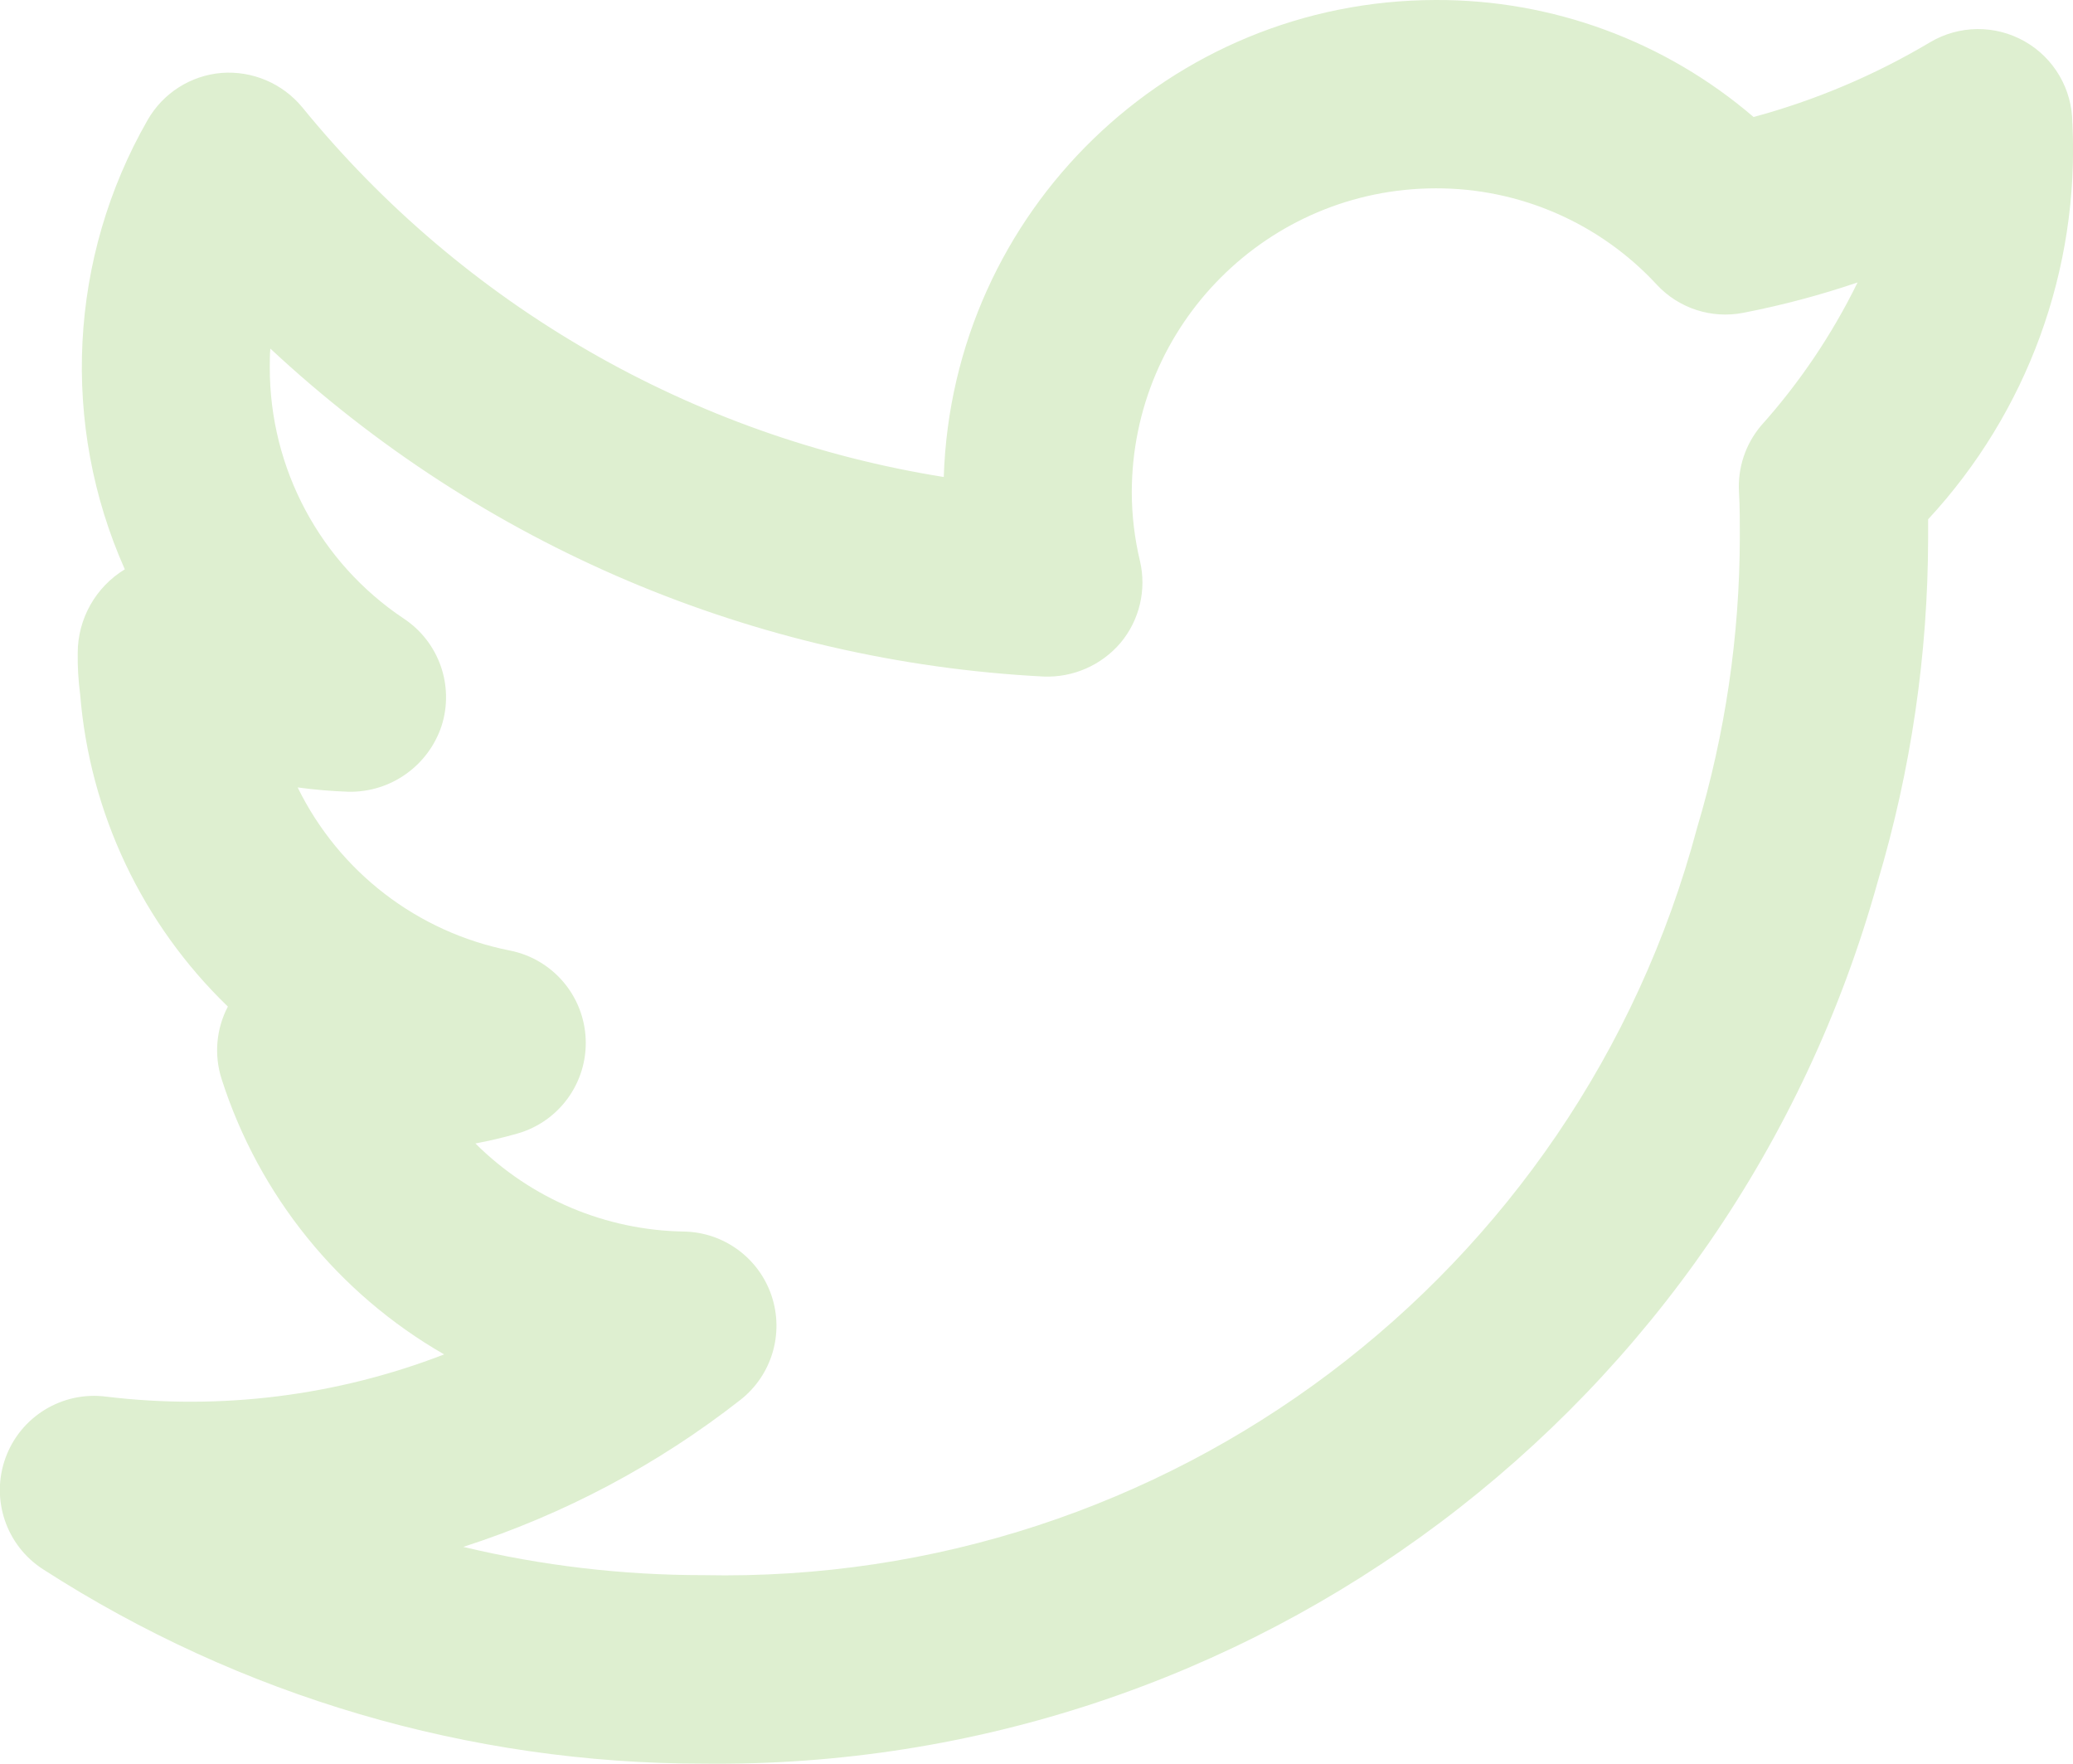
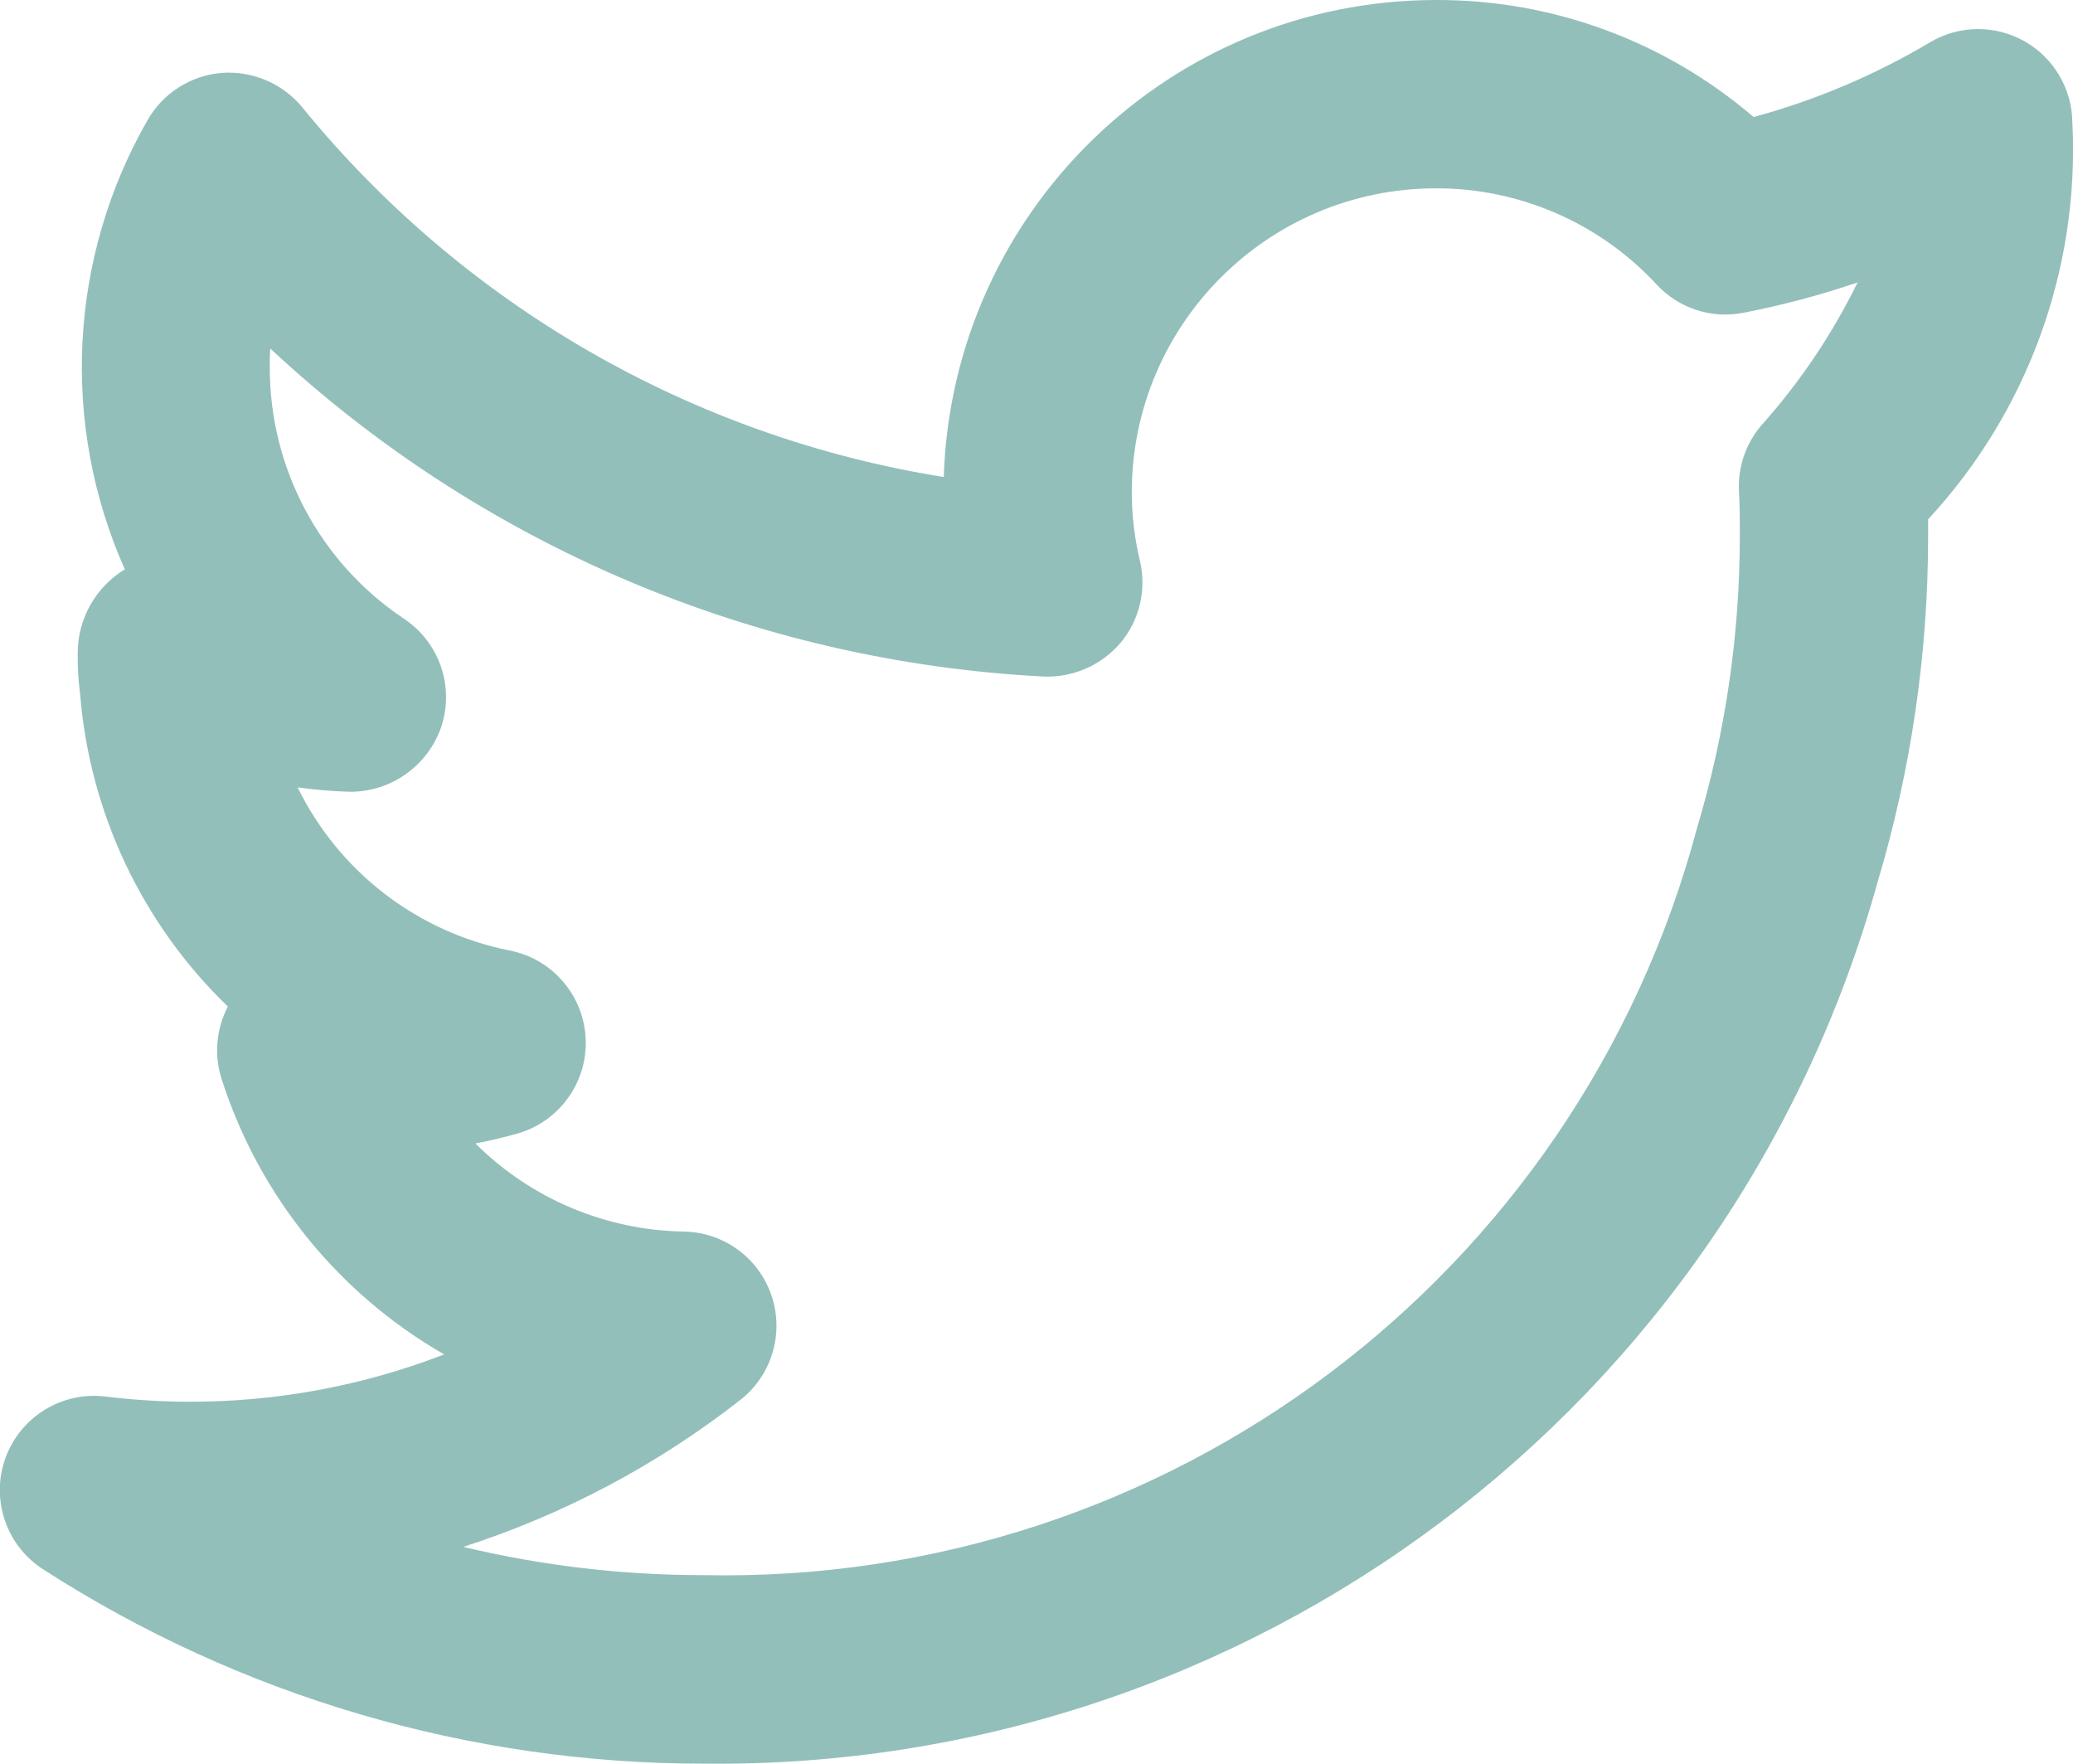
<svg xmlns="http://www.w3.org/2000/svg" width="22.007" height="18.721" viewBox="0 0 22.007 18.721">
-   <path id="twitter-alt-2" d="M22.991,3.95a1,1,0,0,0-1.511-.859,7.48,7.48,0,0,1-1.873.793,5.152,5.152,0,0,0-3.374-1.242A5.232,5.232,0,0,0,11.01,7.705,11.032,11.032,0,0,1,4.2,3.781a1.012,1.012,0,0,0-.857-.365,1,1,0,0,0-.785.5,5.276,5.276,0,0,0-.242,4.769l0,0a1.041,1.041,0,0,0-.5.889,3.042,3.042,0,0,0,.026.439,5.185,5.185,0,0,0,1.568,3.313,1,1,0,0,0-.066.77,5.2,5.2,0,0,0,2.362,2.922,7.465,7.465,0,0,1-3.59.448A1,1,0,0,0,1.45,19.3a12.943,12.943,0,0,0,7.01,2.062A12.788,12.788,0,0,0,20.925,12a12.822,12.822,0,0,0,.535-3.646c0-.065,0-.133,0-.2a5.77,5.77,0,0,0,1.532-4.2ZM19.685,7.162a1,1,0,0,0-.233.7c.01.165.009.331.009.487a10.824,10.824,0,0,1-.454,3.081A10.685,10.685,0,0,1,8.46,19.361a10.938,10.938,0,0,1-2.551-.3A9.479,9.479,0,0,0,8.852,17.5a1,1,0,0,0-.6-1.786,3.208,3.208,0,0,1-2.214-.935q.224-.042.445-.105a1,1,0,0,0-.08-1.943A3.2,3.2,0,0,1,4.151,11a5.3,5.3,0,0,0,.545.046,1.021,1.021,0,0,0,.983-.7,1,1,0,0,0-.4-1.137A3.2,3.2,0,0,1,3.855,6.542c0-.066,0-.133.006-.2A13.014,13.014,0,0,0,12.07,9.823a1.02,1.02,0,0,0,.817-.358,1,1,0,0,0,.206-.868,3.157,3.157,0,0,1-.087-.729,3.23,3.23,0,0,1,3.227-3.227,3.184,3.184,0,0,1,2.345,1.021.993.993,0,0,0,.921.3,9.271,9.271,0,0,0,1.212-.322A6.681,6.681,0,0,1,19.685,7.162Z" transform="translate(-0.991 -2.642)" fill="#deefd0" />
+   <path id="twitter-alt-2" d="M22.991,3.95a1,1,0,0,0-1.511-.859,7.48,7.48,0,0,1-1.873.793,5.152,5.152,0,0,0-3.374-1.242A5.232,5.232,0,0,0,11.01,7.705,11.032,11.032,0,0,1,4.2,3.781a1.012,1.012,0,0,0-.857-.365,1,1,0,0,0-.785.5,5.276,5.276,0,0,0-.242,4.769l0,0a1.041,1.041,0,0,0-.5.889,3.042,3.042,0,0,0,.026.439,5.185,5.185,0,0,0,1.568,3.313,1,1,0,0,0-.066.77,5.2,5.2,0,0,0,2.362,2.922,7.465,7.465,0,0,1-3.59.448A1,1,0,0,0,1.45,19.3a12.943,12.943,0,0,0,7.01,2.062A12.788,12.788,0,0,0,20.925,12a12.822,12.822,0,0,0,.535-3.646c0-.065,0-.133,0-.2a5.77,5.77,0,0,0,1.532-4.2ZM19.685,7.162a1,1,0,0,0-.233.7c.01.165.009.331.009.487a10.824,10.824,0,0,1-.454,3.081A10.685,10.685,0,0,1,8.46,19.361a10.938,10.938,0,0,1-2.551-.3A9.479,9.479,0,0,0,8.852,17.5a1,1,0,0,0-.6-1.786,3.208,3.208,0,0,1-2.214-.935q.224-.042.445-.105a1,1,0,0,0-.08-1.943A3.2,3.2,0,0,1,4.151,11a5.3,5.3,0,0,0,.545.046,1.021,1.021,0,0,0,.983-.7,1,1,0,0,0-.4-1.137A3.2,3.2,0,0,1,3.855,6.542c0-.066,0-.133.006-.2A13.014,13.014,0,0,0,12.07,9.823a1.02,1.02,0,0,0,.817-.358,1,1,0,0,0,.206-.868,3.157,3.157,0,0,1-.087-.729,3.23,3.23,0,0,1,3.227-3.227,3.184,3.184,0,0,1,2.345,1.021.993.993,0,0,0,.921.3,9.271,9.271,0,0,0,1.212-.322A6.681,6.681,0,0,1,19.685,7.162Z" transform="translate(-0.991 -2.642)" fill="#93bfbb" />
</svg>
